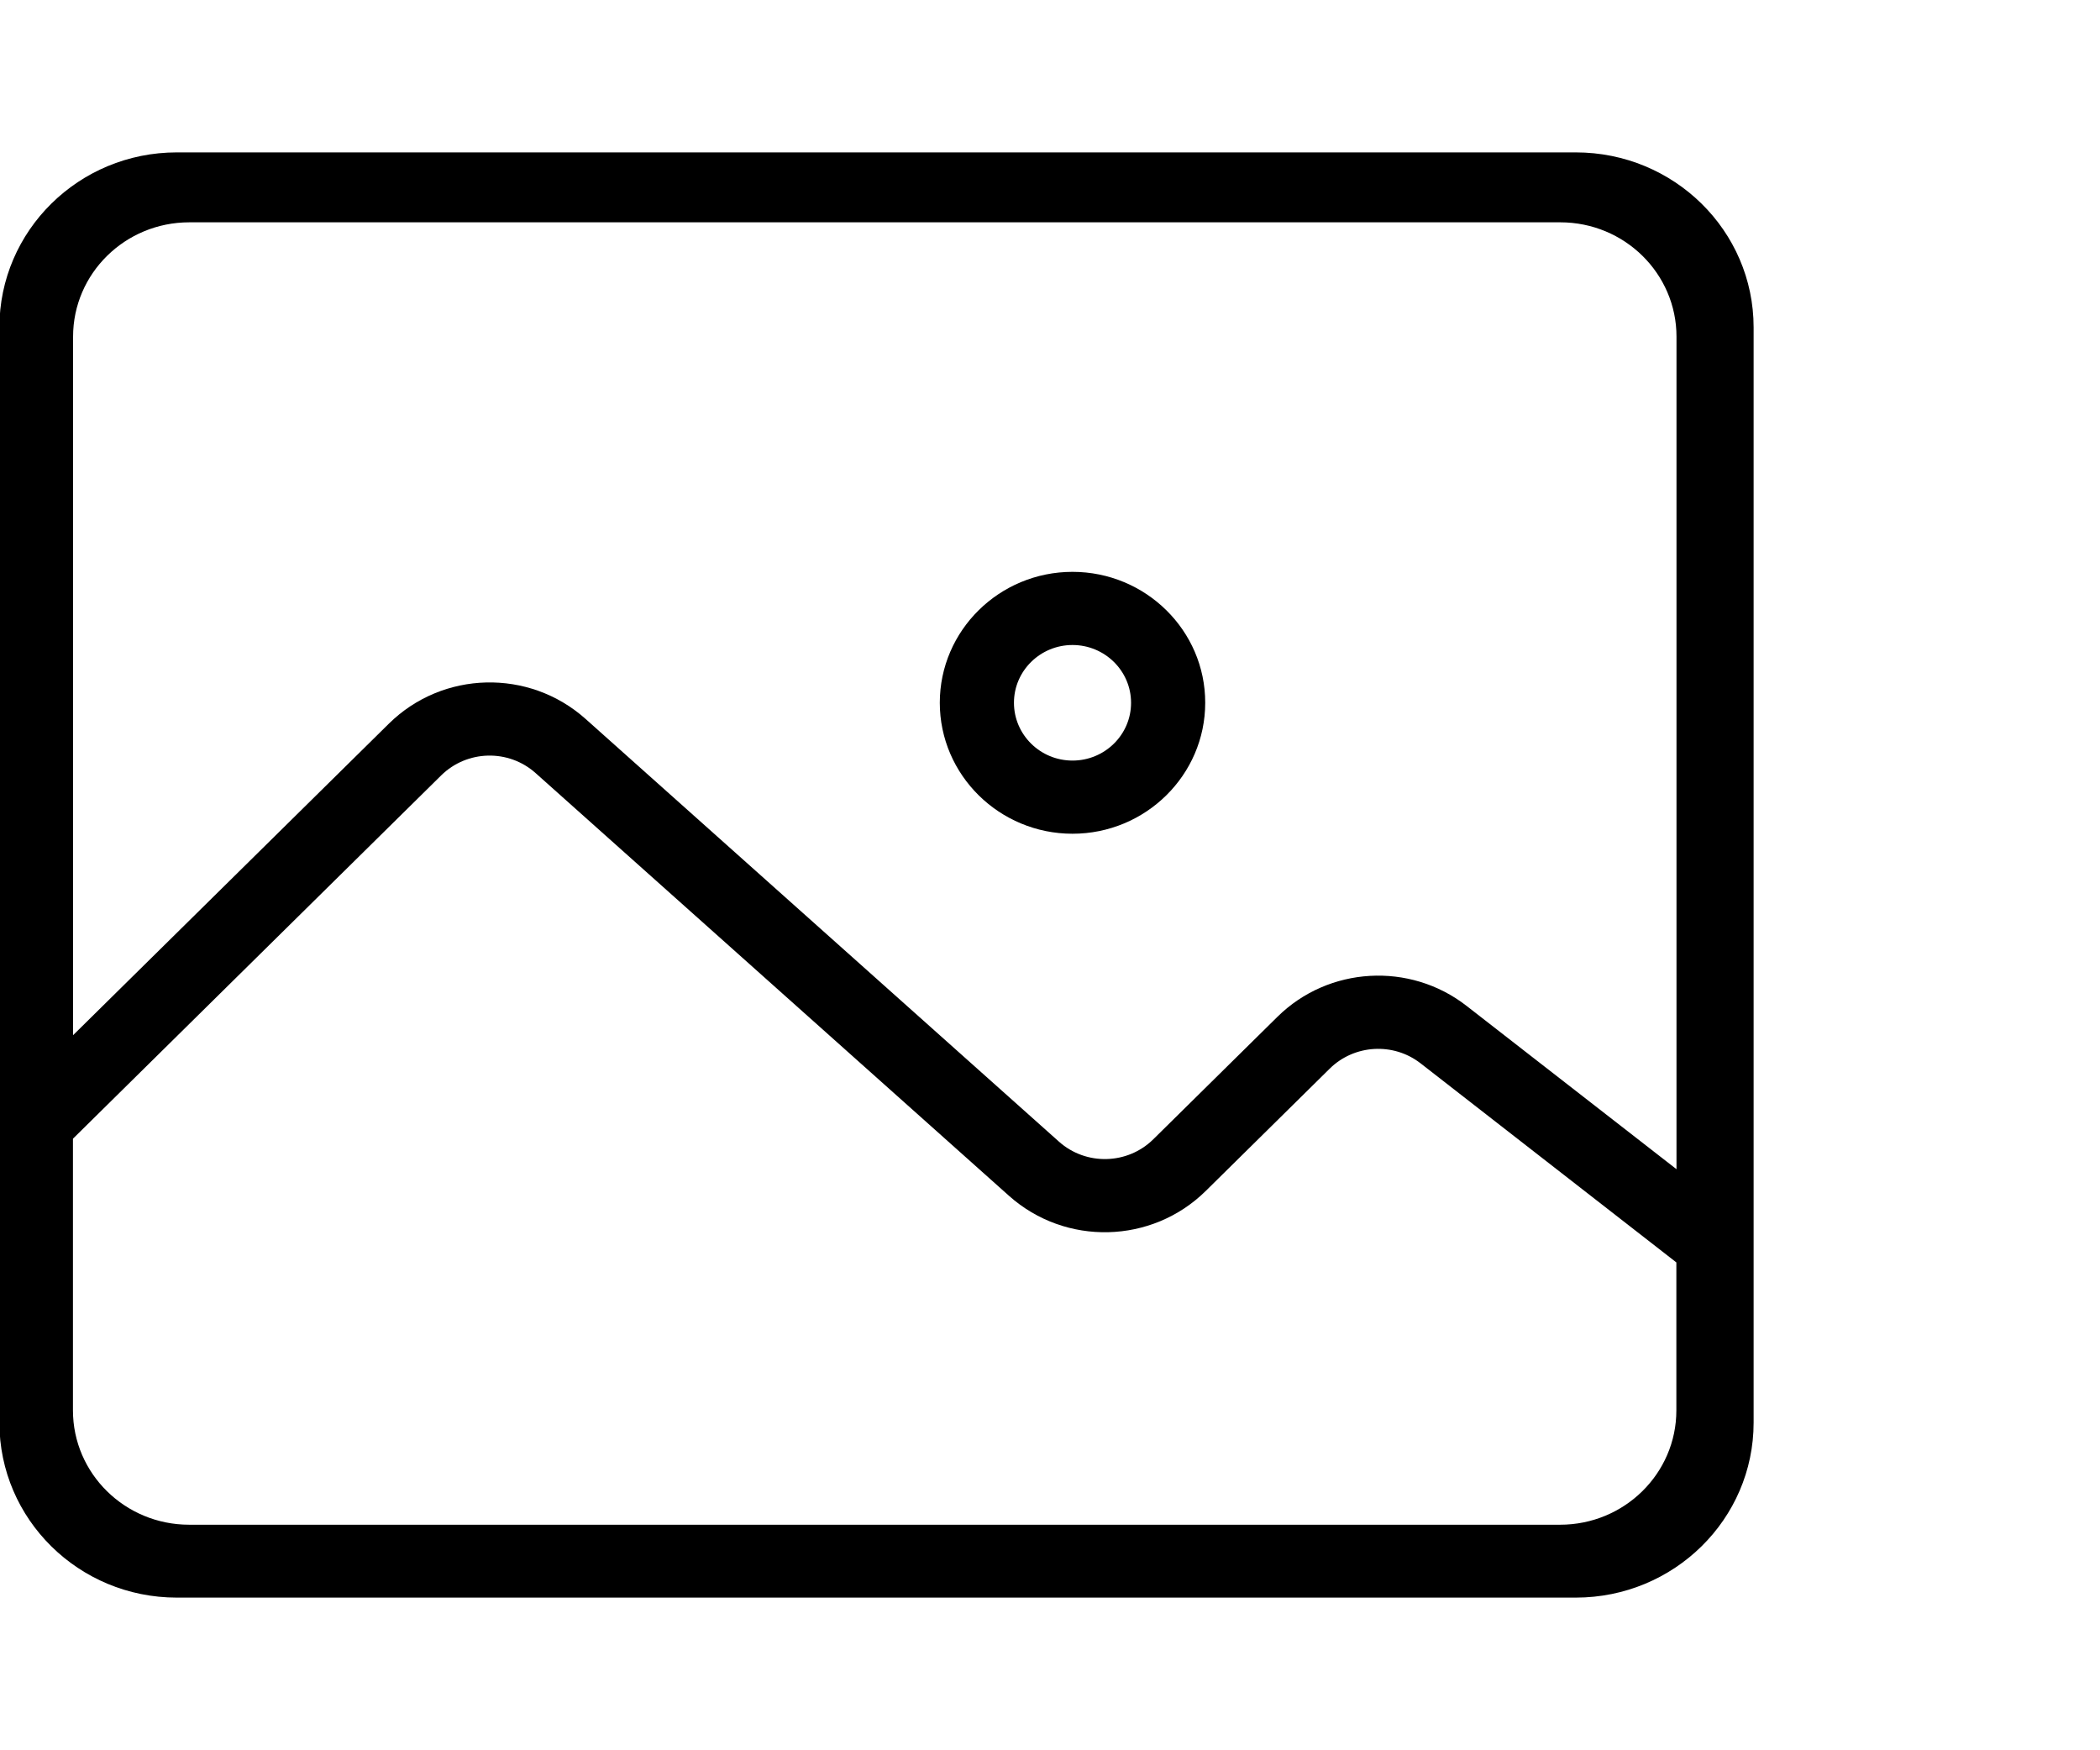
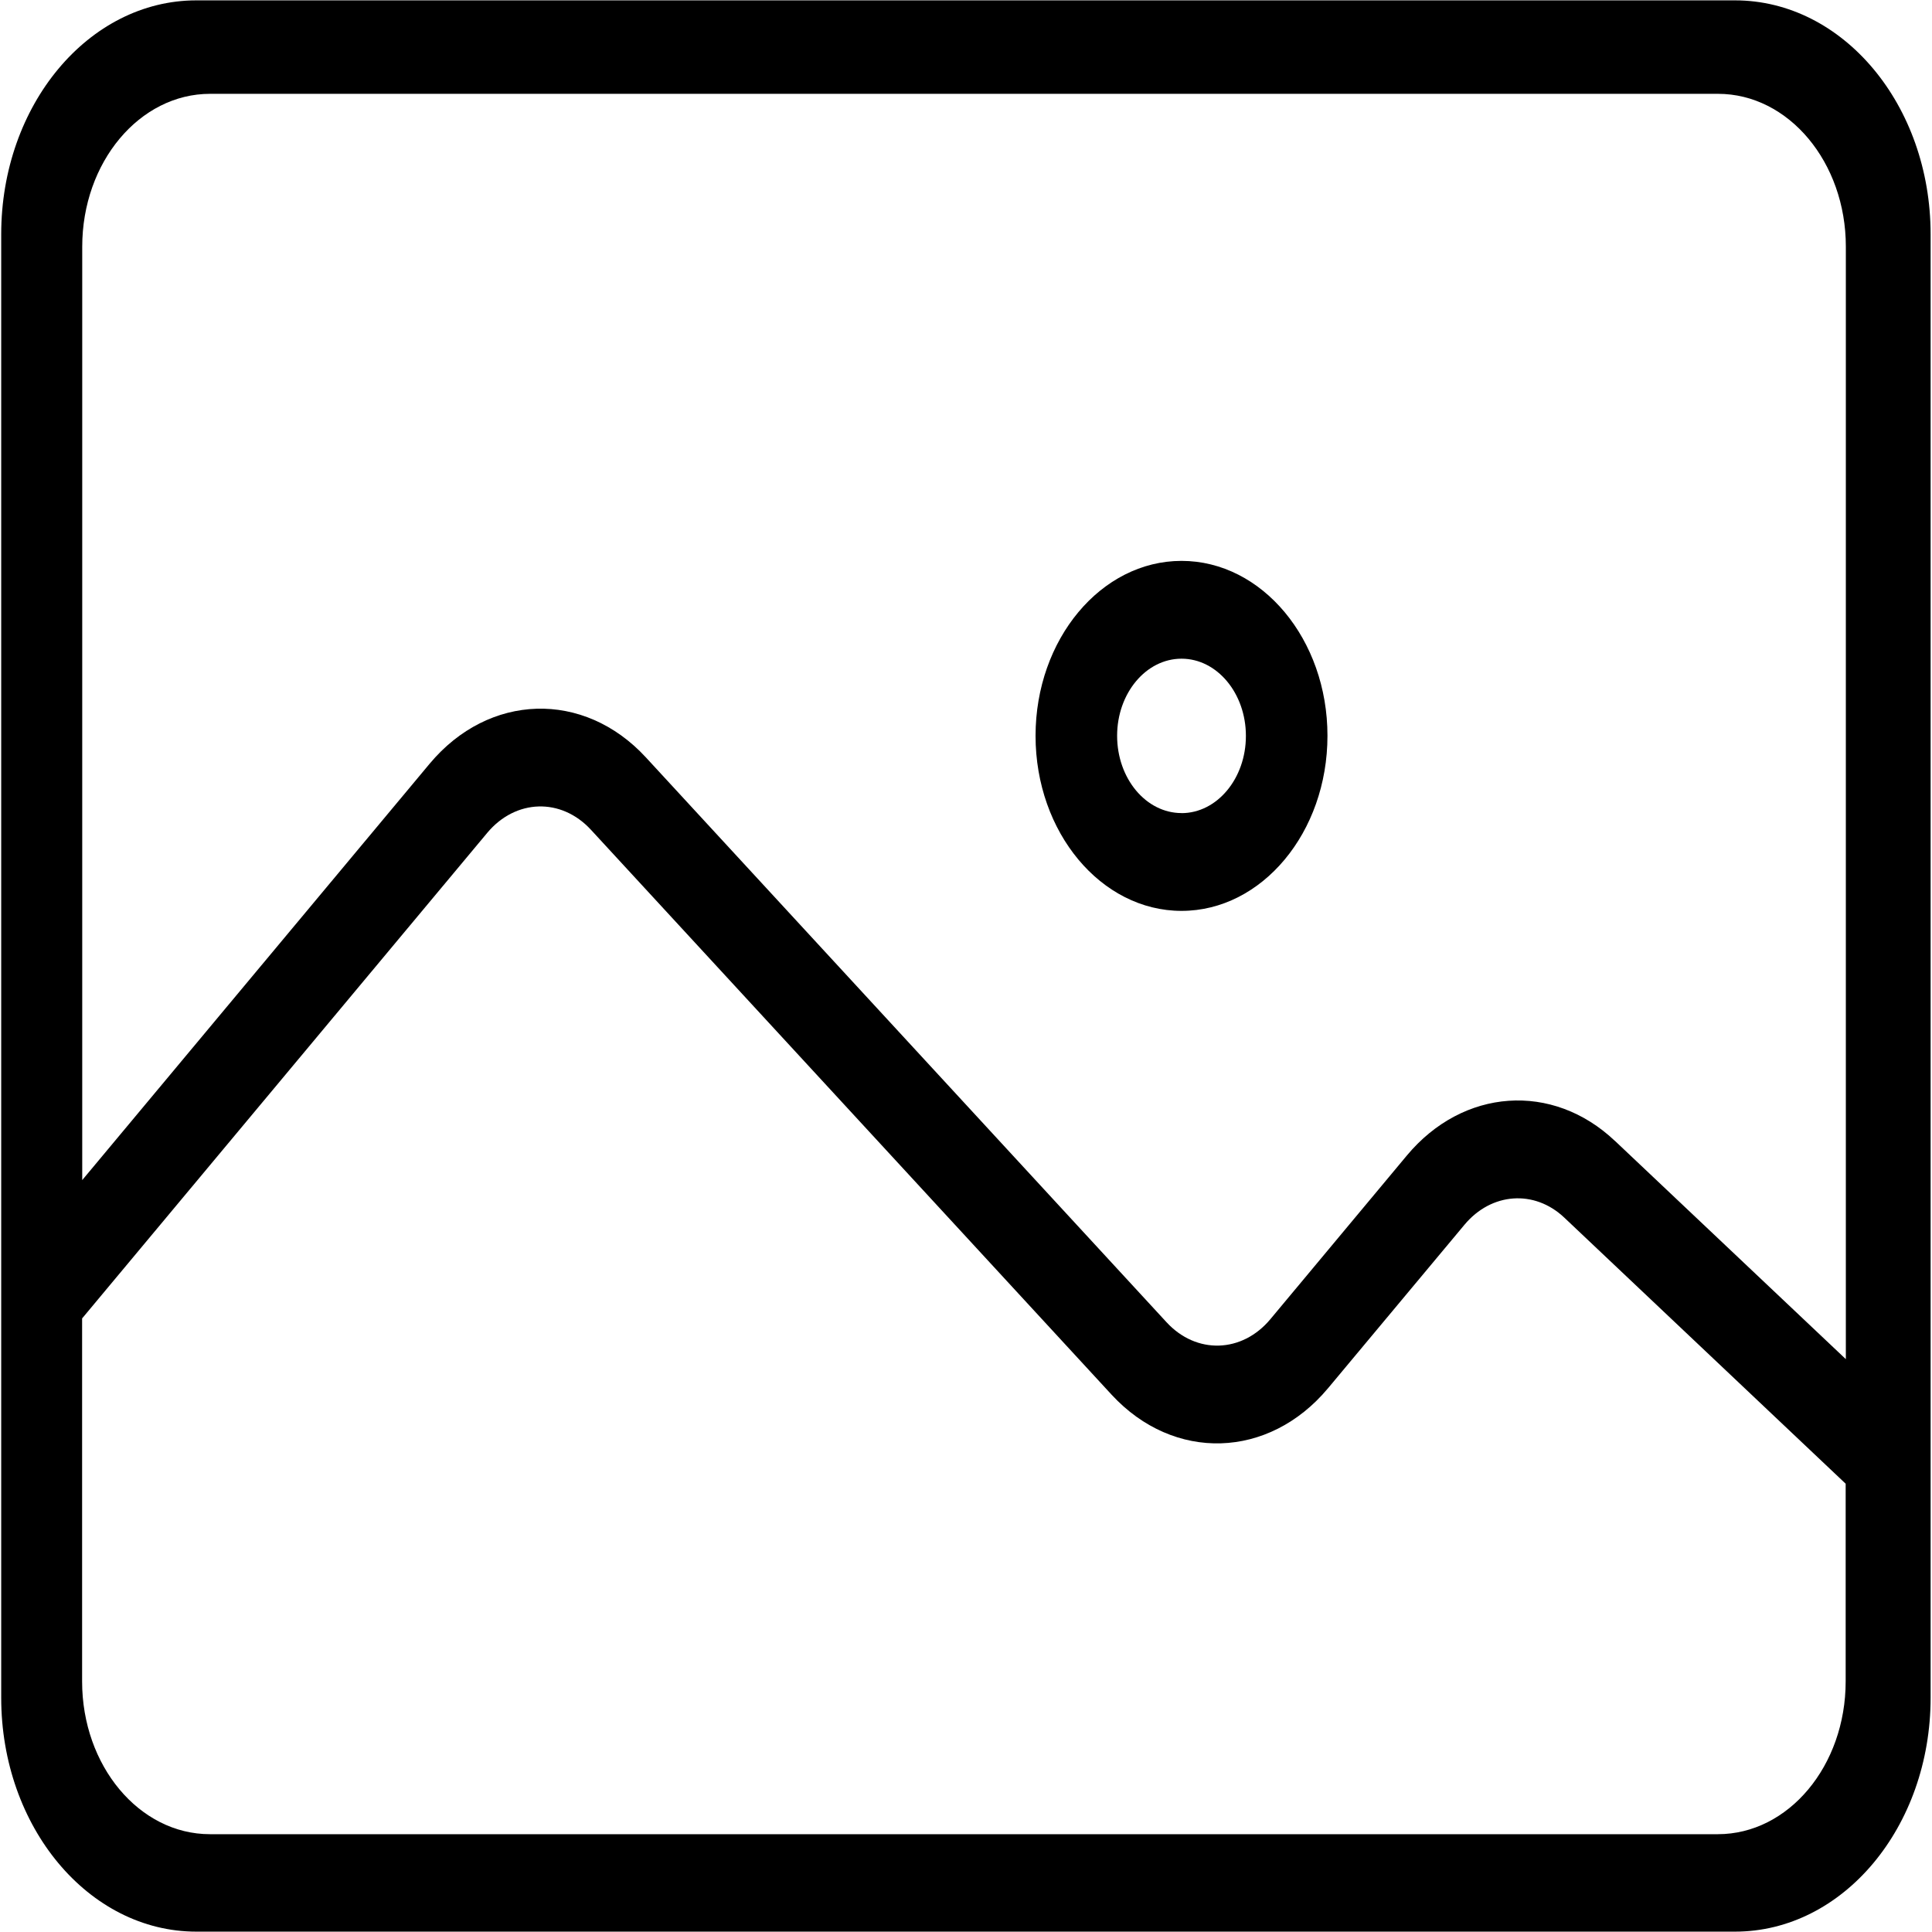
- <svg xmlns="http://www.w3.org/2000/svg" width="1229" height="1024">
-   <path d="M627.673 334.612c-42.85 0-77.666 34.343-77.666 76.603s34.855 76.642 77.666 76.642 77.666-34.383 77.666-76.642c.039-42.22-34.816-76.603-77.666-76.603zm0 110.434c-18.905 0-34.265-15.163-34.265-33.831 0-18.629 15.36-33.792 34.265-33.792s34.265 15.163 34.265 33.792c.039 18.668-15.36 33.831-34.265 33.831z" />
-   <path d="M922.191 89.167H103.464c-57.344 0-103.818 45.844-103.818 102.4v640.866c0 56.556 46.474 102.4 103.818 102.4h818.727c57.462 0 104.094-45.844 104.094-102.4V191.567c0-56.556-46.592-102.4-104.094-102.4zM42.732 666.27l215.473-212.559c15.124-14.887 39.385-15.518 55.257-1.339l277.071 247.375c33.044 29.46 83.574 28.199 115.082-2.836l72.586-71.601c14.336-14.139 37.218-15.518 53.169-3.111l149.701 116.5v86.567c0 36.943-30.444 66.914-68.017 66.914H110.711c-37.573 0-68.017-29.972-68.017-66.914V666.27zm815.577-77.667c-33.201-25.876-80.857-23.119-110.75 6.42l-72.586 71.601c-15.124 14.927-39.424 15.518-55.257 1.378L342.645 420.627c-33.044-29.46-83.574-28.239-115.082 2.836L42.77 605.735V197.001c0-36.943 30.444-66.914 68.017-66.914H913.13c37.573 0 68.017 29.972 68.017 66.914v487.148l-122.841-95.547z" />
+ <svg xmlns="http://www.w3.org/2000/svg" width="32" height="32">
+   <g fill="#000" fill-rule="nonzero">
+     <path d="M19.57 9.29c-1.334 0-2.418 1.3-2.418 2.898s1.085 2.899 2.418 2.899c1.332 0 2.417-1.3 2.417-2.9.001-1.596-1.084-2.897-2.417-2.897zm0 4.177c-.589 0-1.067-.573-1.067-1.28 0-.704.478-1.277 1.067-1.277.588 0 1.066.573 1.066 1.278.001.706-.478 1.28-1.066 1.28z" />
+     <path d="M28.737.006H3.252C1.467.006.02 1.74.02 3.88v24.24c0 2.14 1.447 3.874 3.232 3.874h25.485c1.79 0 3.24-1.734 3.24-3.874V3.88c0-2.14-1.45-3.874-3.24-3.874zM1.361 21.836l6.708-8.04c.47-.564 1.226-.588 1.72-.051l8.624 9.357c1.03 1.114 2.602 1.066 3.583-.108l2.26-2.708c.446-.535 1.158-.587 1.654-.118l4.66 4.407v3.274c0 1.398-.947 2.531-2.117 2.531H3.477c-1.17 0-2.117-1.133-2.117-2.53v-6.015h.001zm25.388-2.938c-1.034-.98-2.517-.875-3.448.242l-2.259 2.709c-.47.564-1.227.587-1.72.052l-8.625-9.357c-1.028-1.115-2.601-1.068-3.582.107l-5.753 6.895V4.086c0-1.398.948-2.532 2.118-2.532h24.975c1.17 0 2.118 1.134 2.118 2.531v18.427l-3.824-3.615z" />
+   </g>
</svg>
